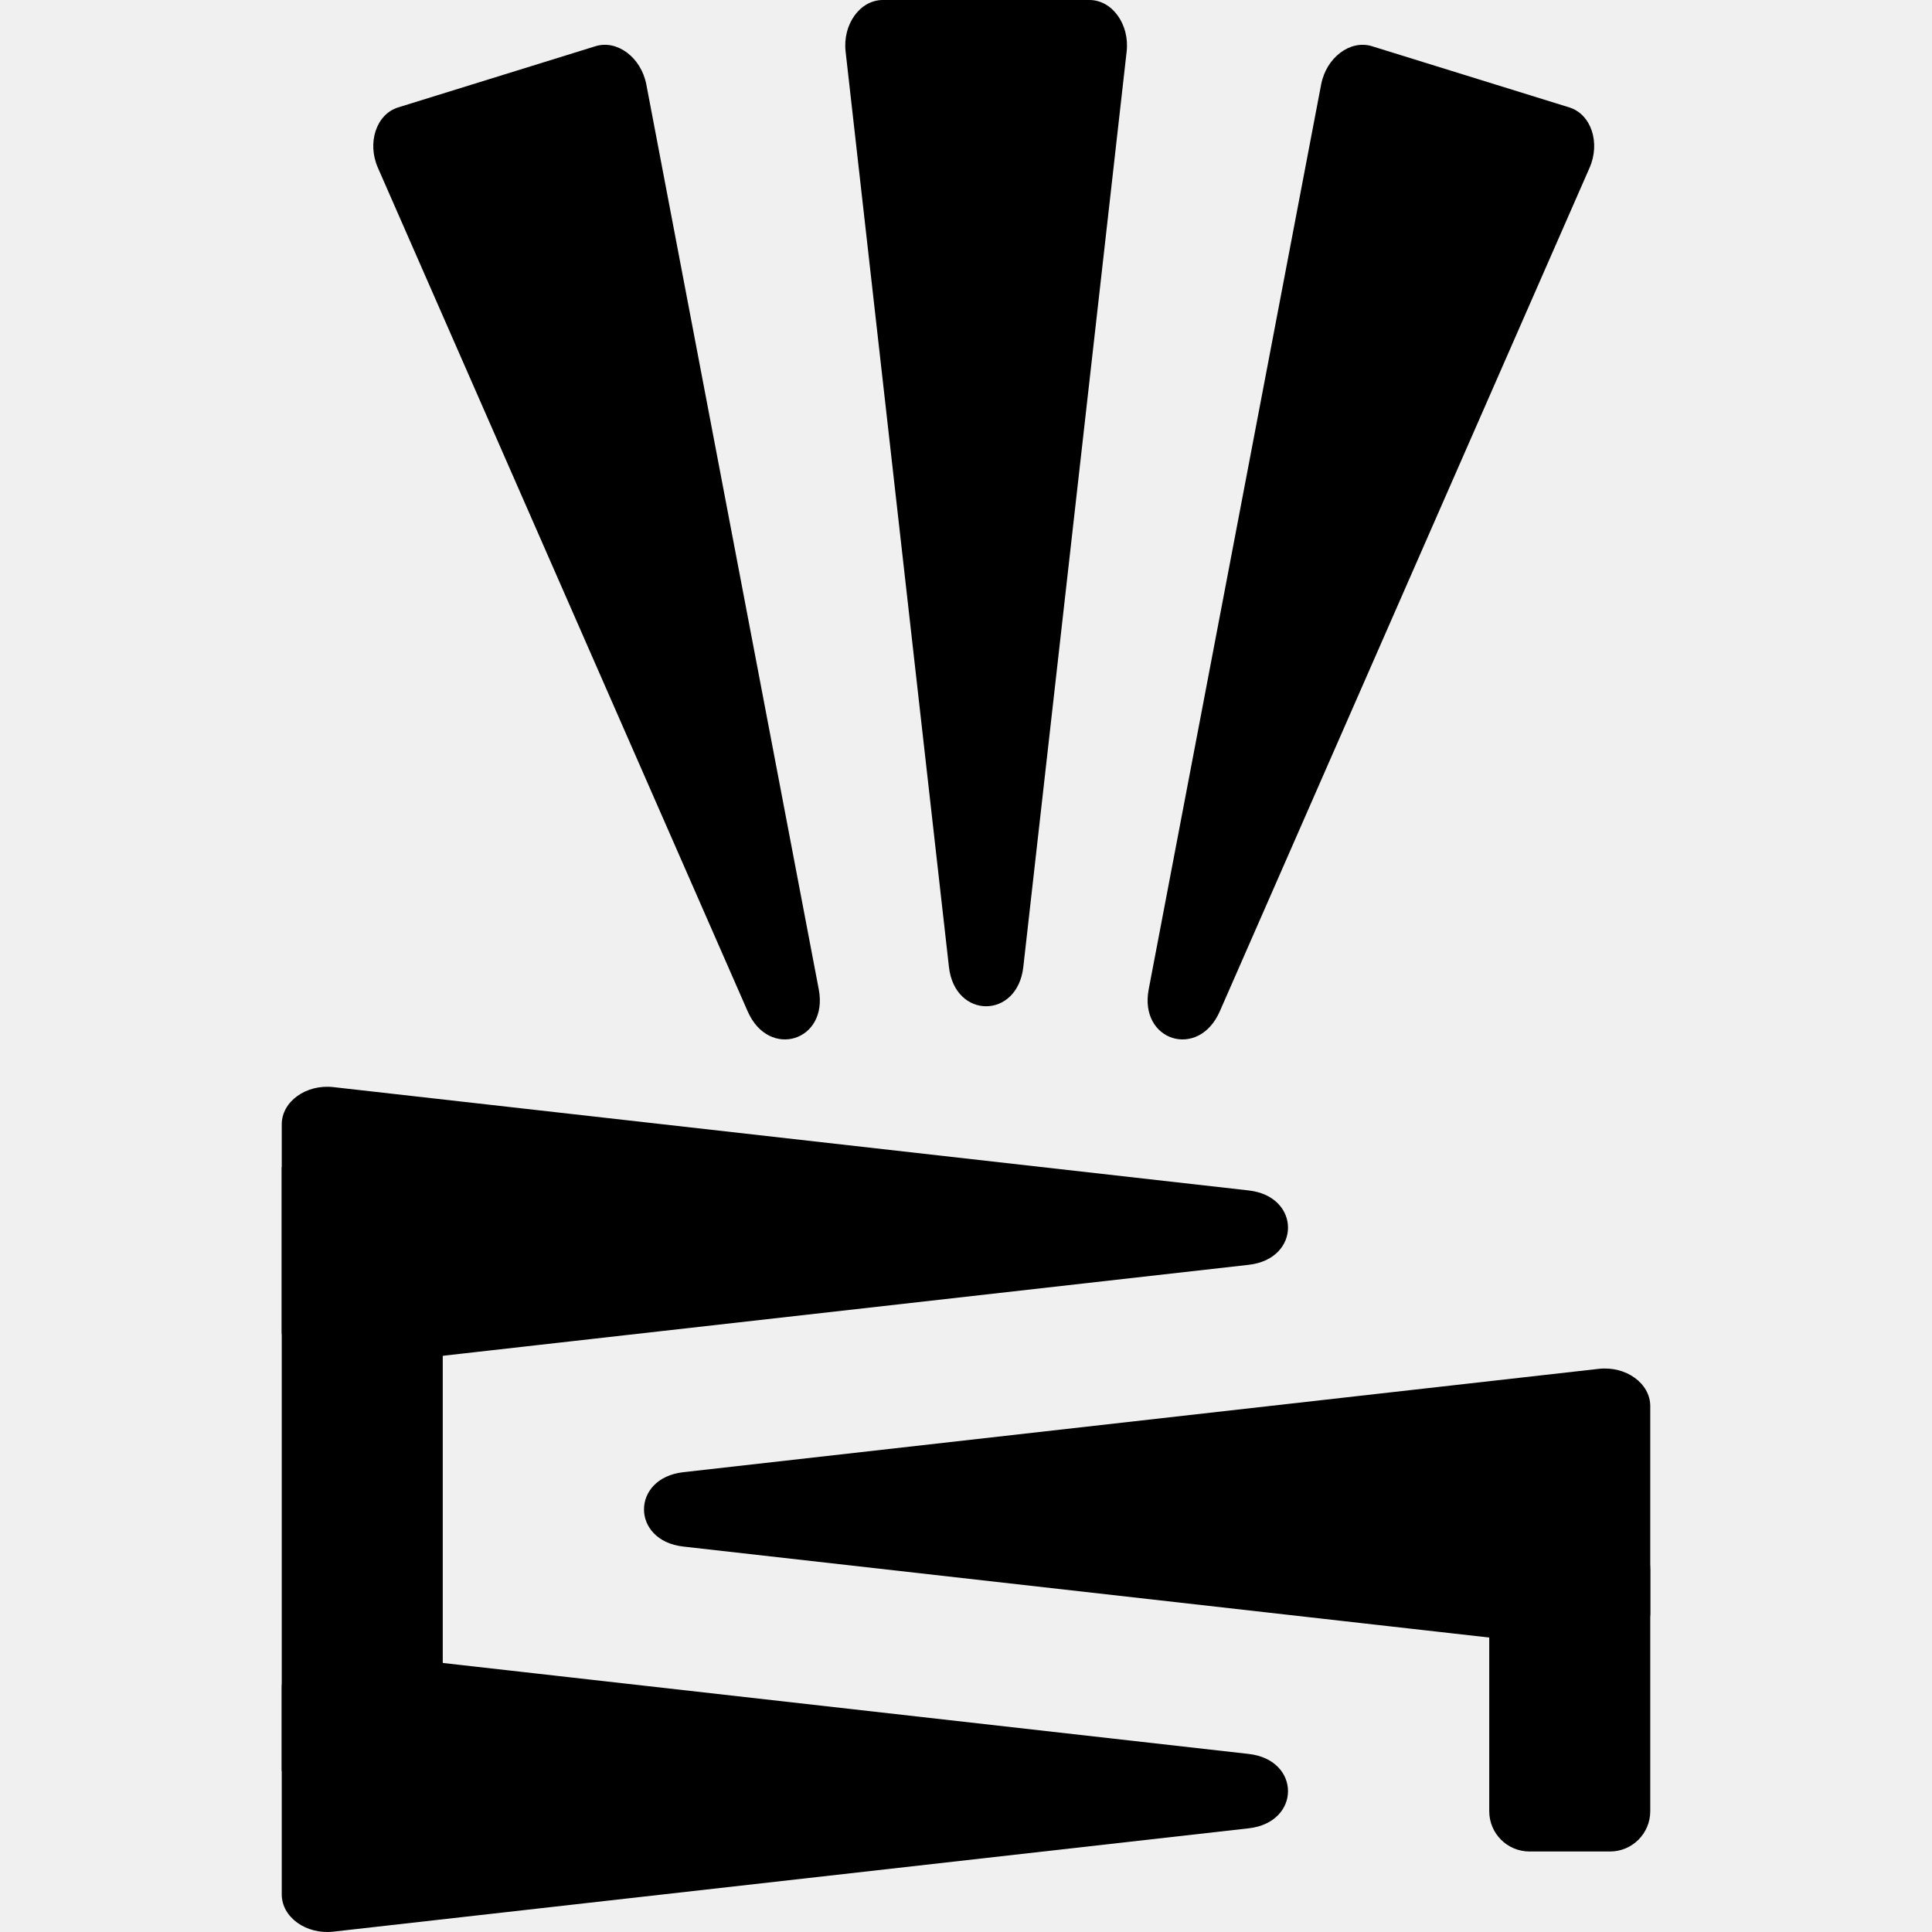
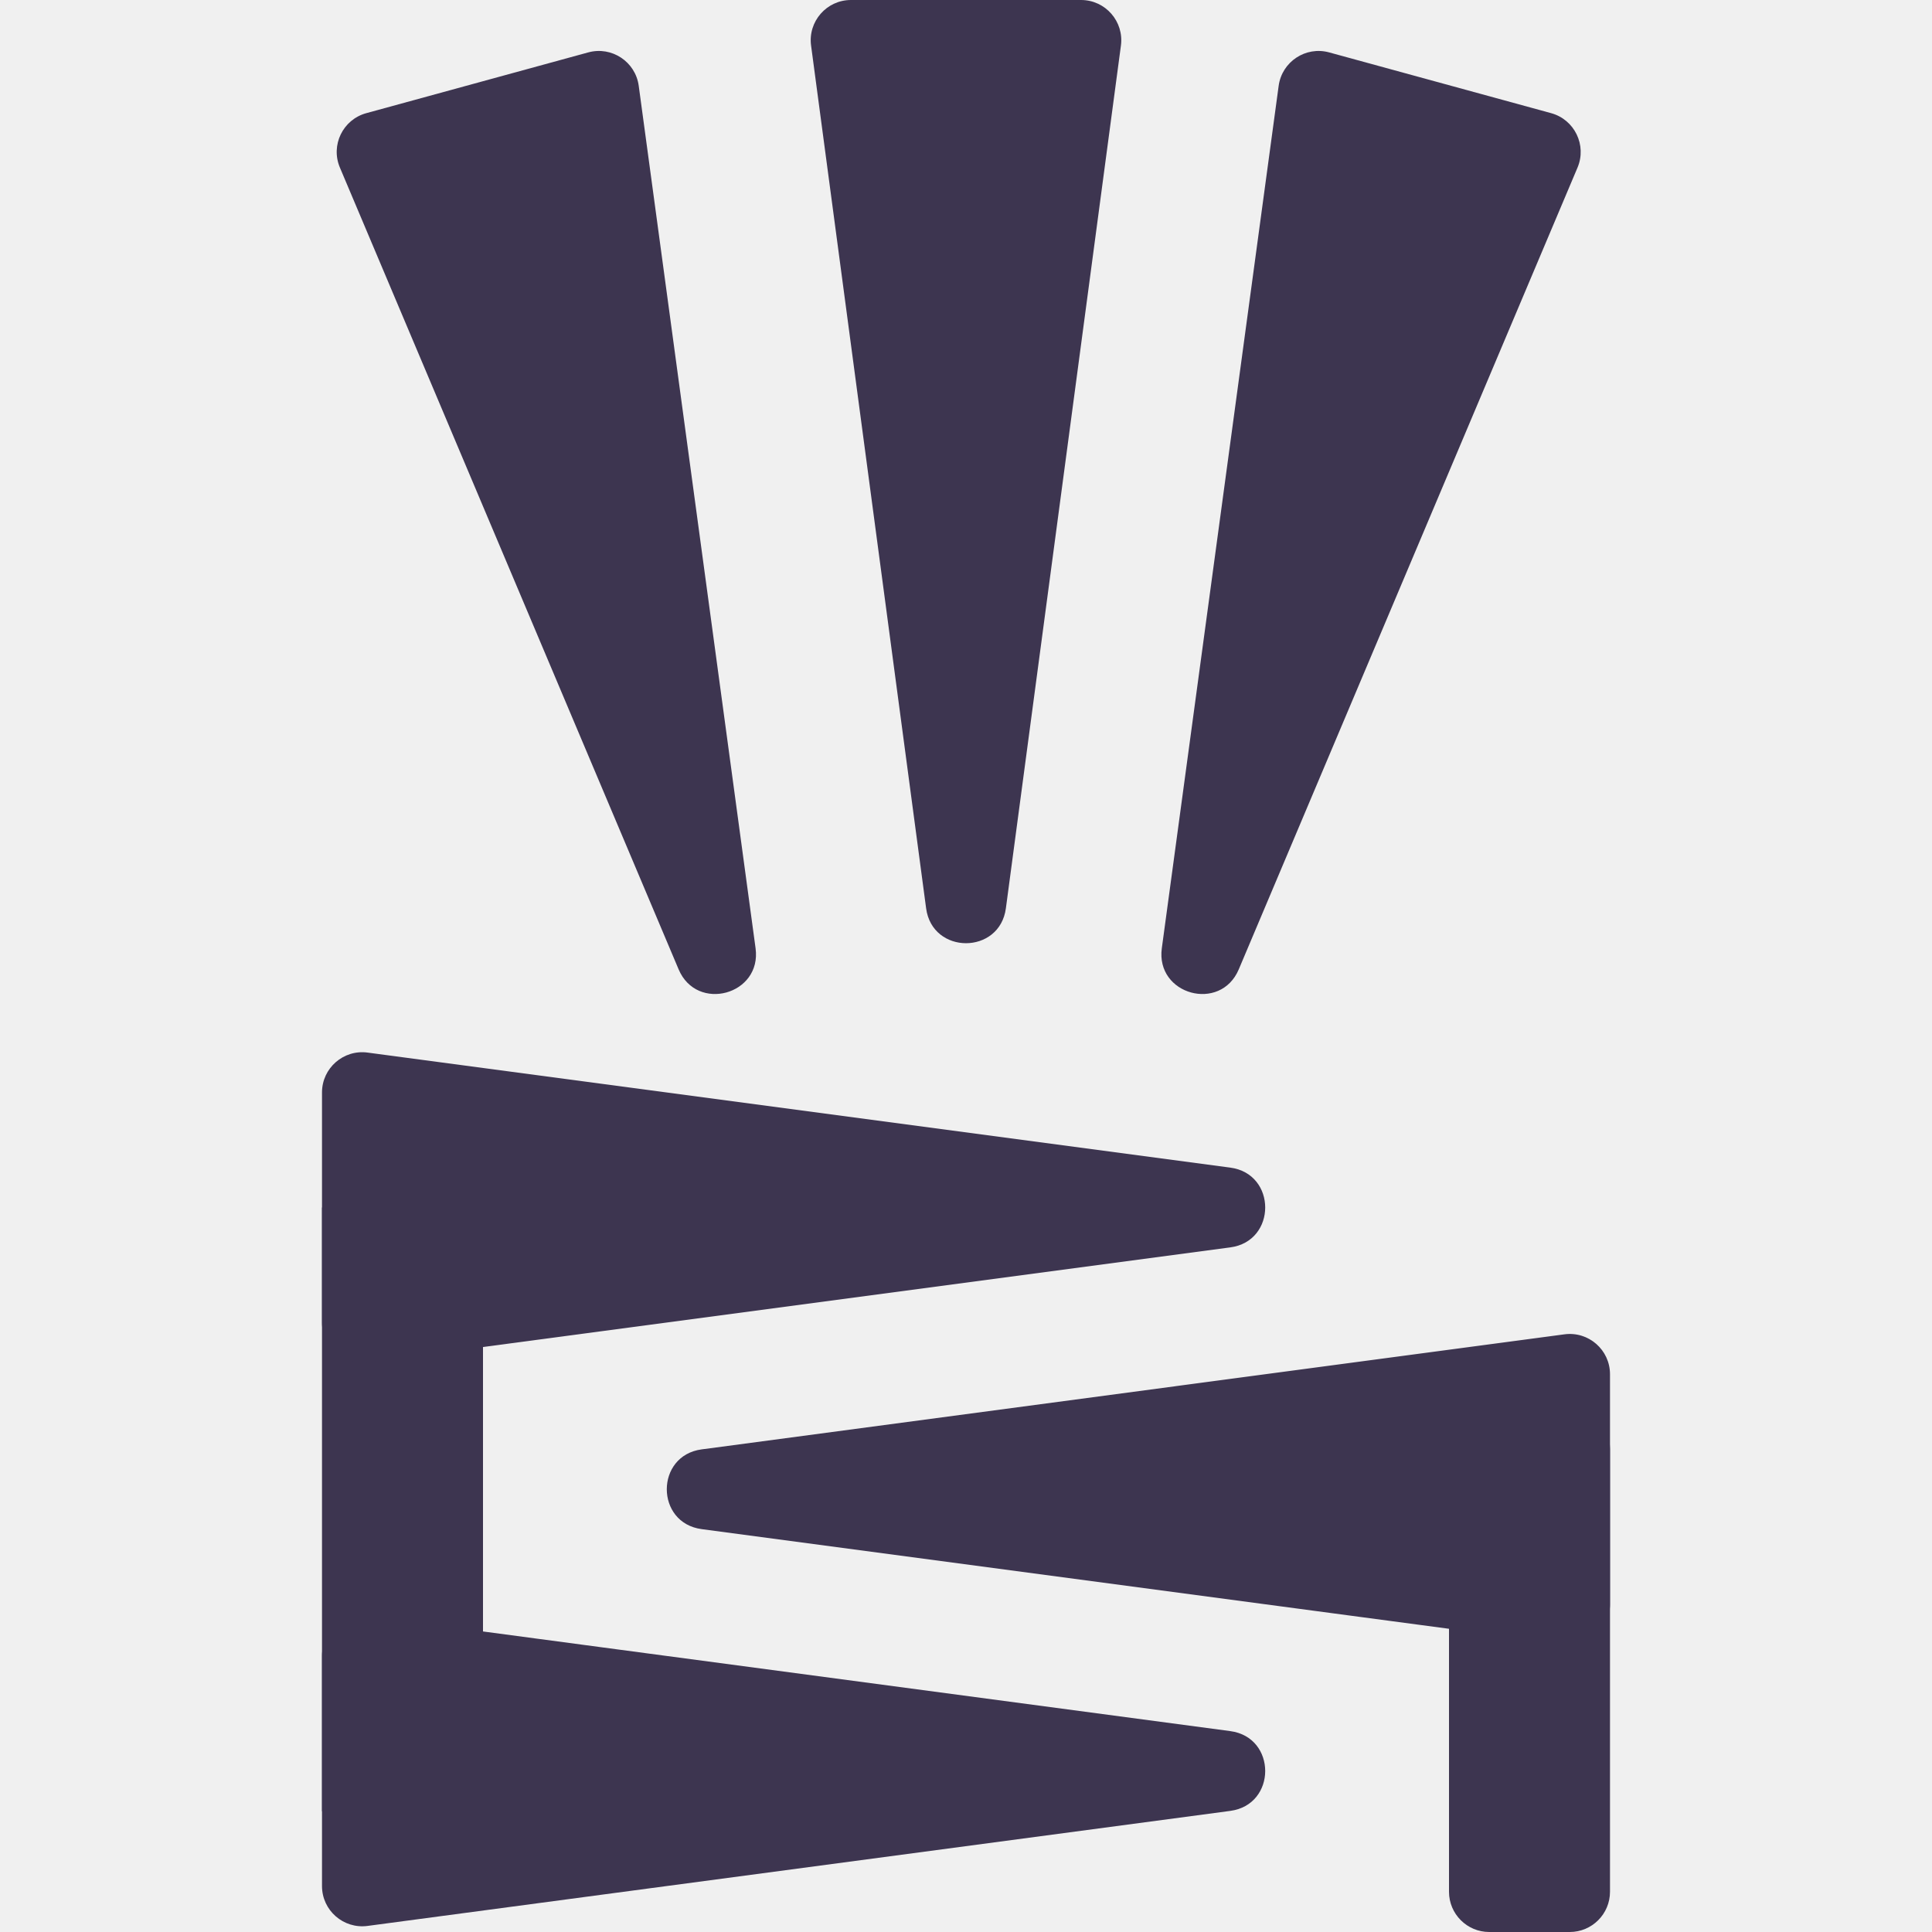
<svg xmlns="http://www.w3.org/2000/svg" width="48" height="48" viewBox="0 0 48 48" fill="none">
-   <path d="M25.424 24.023C25.277 25.326 23.723 25.326 23.576 24.023L21.009 1.283C20.932 0.605 21.368 6.0356e-07 21.933 5.43668e-07L27.067 0C27.632 -5.98924e-08 28.068 0.605 27.991 1.283L25.424 24.023Z" fill="black" />
-   <path d="M20.342 24.58C20.587 25.868 19.102 26.328 18.576 25.127L9.389 4.169C9.114 3.543 9.351 2.837 9.891 2.669L14.795 1.148C15.335 0.981 15.93 1.429 16.058 2.1L20.342 24.58Z" fill="black" />
-   <path d="M28.539 24.58C28.294 25.868 29.779 26.328 30.305 25.127L39.492 4.169C39.767 3.543 39.53 2.837 38.99 2.669L34.086 1.148C33.546 0.981 32.951 1.429 32.823 2.1L28.539 24.58Z" fill="black" />
-   <path d="M31.023 29.576C32.326 29.723 32.326 31.277 31.023 31.424L8.283 33.991C7.605 34.068 7 33.632 7 33.067L7 27.933C7 27.368 7.605 26.932 8.283 27.009L31.023 29.576Z" fill="black" />
-   <path d="M31.023 43.576C32.326 43.723 32.326 45.277 31.023 45.424L8.283 47.991C7.605 48.068 7 47.632 7 47.067L7 41.933C7 41.368 7.605 40.932 8.283 41.009L31.023 43.576Z" fill="black" />
-   <path d="M16.977 38.424C15.674 38.277 15.674 36.723 16.977 36.576L39.717 34.009C40.395 33.932 41 34.368 41 34.933L41 40.067C41 40.632 40.395 41.068 39.717 40.991L16.977 38.424Z" fill="black" />
-   <rect x="7" y="29" width="4" height="15" fill="black" />
-   <rect x="37" y="38" width="4" height="8" rx="1" fill="black" />
+   <g clip-path="url(#clip0_803_601)">
+     <rect x="8" y="30" width="4" height="15" fill="#3D3550" />
+     <path d="M30.566 30.991C31.723 30.837 31.723 29.163 30.566 29.009L9.132 26.151C8.533 26.071 8 26.537 8 27.142L8 32.858C8 33.463 8.533 33.929 9.132 33.849L30.566 30.991Z" fill="#3D3550" />
+     <path d="M23.009 22.566C23.163 23.723 24.837 23.723 24.991 22.566L27.849 1.132C27.929 0.533 27.463 1.13249e-06 26.858 1.13249e-06H21.142C20.537 1.13249e-06 20.071 0.533 20.151 1.132L23.009 22.566Z" fill="#3D3550" />
+     <path d="M28.865 23.559C28.708 24.716 30.323 25.158 30.777 24.083L39.193 4.164C39.428 3.607 39.119 2.97 38.536 2.811L33.023 1.302C32.44 1.142 31.849 1.533 31.768 2.132L28.865 23.559Z" fill="#3D3550" />
+     <path d="M18.772 23.559C18.929 24.716 17.314 25.158 16.86 24.083L8.445 4.164C8.209 3.607 8.518 2.97 9.102 2.811L14.614 1.302C15.198 1.142 15.788 1.533 15.869 2.132L18.772 23.559Z" fill="#3D3550" />
+     <path d="M17.434 36.009C16.277 36.163 16.277 37.837 17.434 37.991L38.868 40.849C39.467 40.929 40 40.463 40 39.858L40 34.142C40 33.537 39.467 33.071 38.868 33.151L17.434 36.009Z" fill="#3D3550" />
+     <path d="M30.566 44.991C31.723 44.837 31.723 43.163 30.566 43.009L9.132 40.151C8.533 40.071 8 40.537 8 41.142L8 46.858C8 47.463 8.533 47.929 9.132 47.849L30.566 44.991Z" fill="#3D3550" />
+     <rect x="36" y="35" width="4" height="13" rx="1" fill="#3D3550" />
+   </g>
+   <defs>
+     <clipPath id="clip0_803_601">
+       <rect width="48" height="48" fill="white" />
+     </clipPath>
+   </defs>
</svg>
